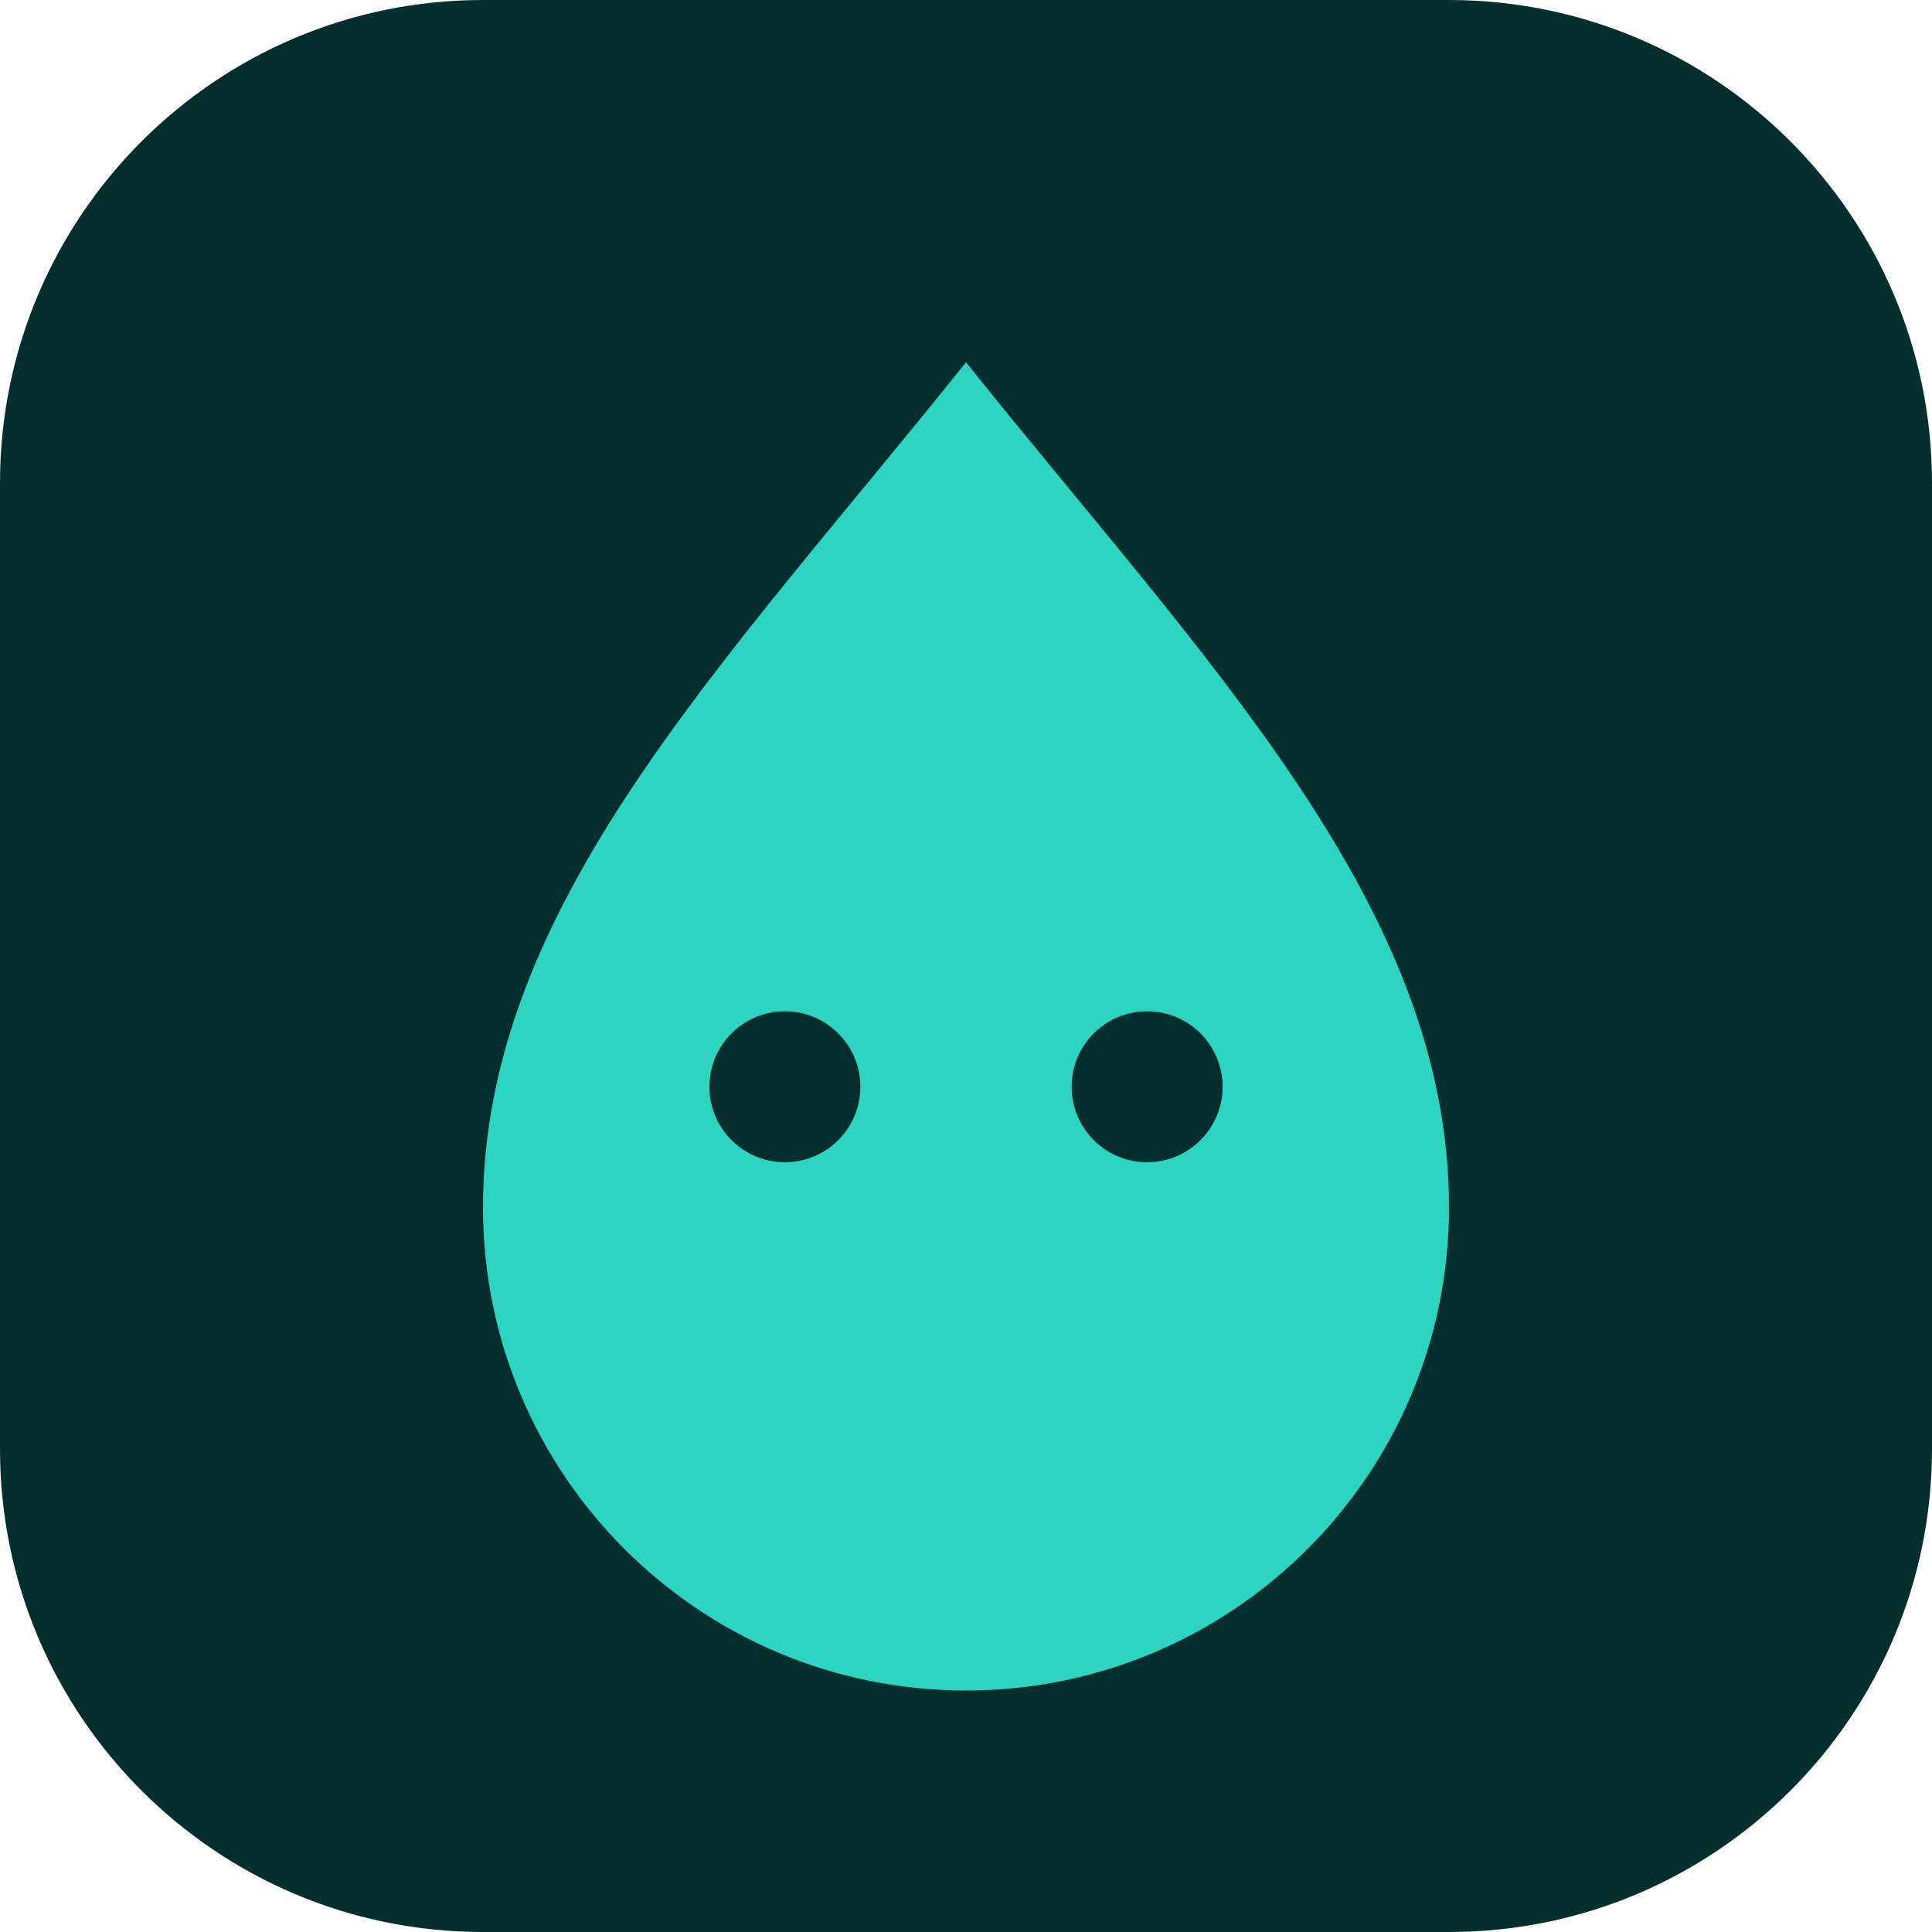
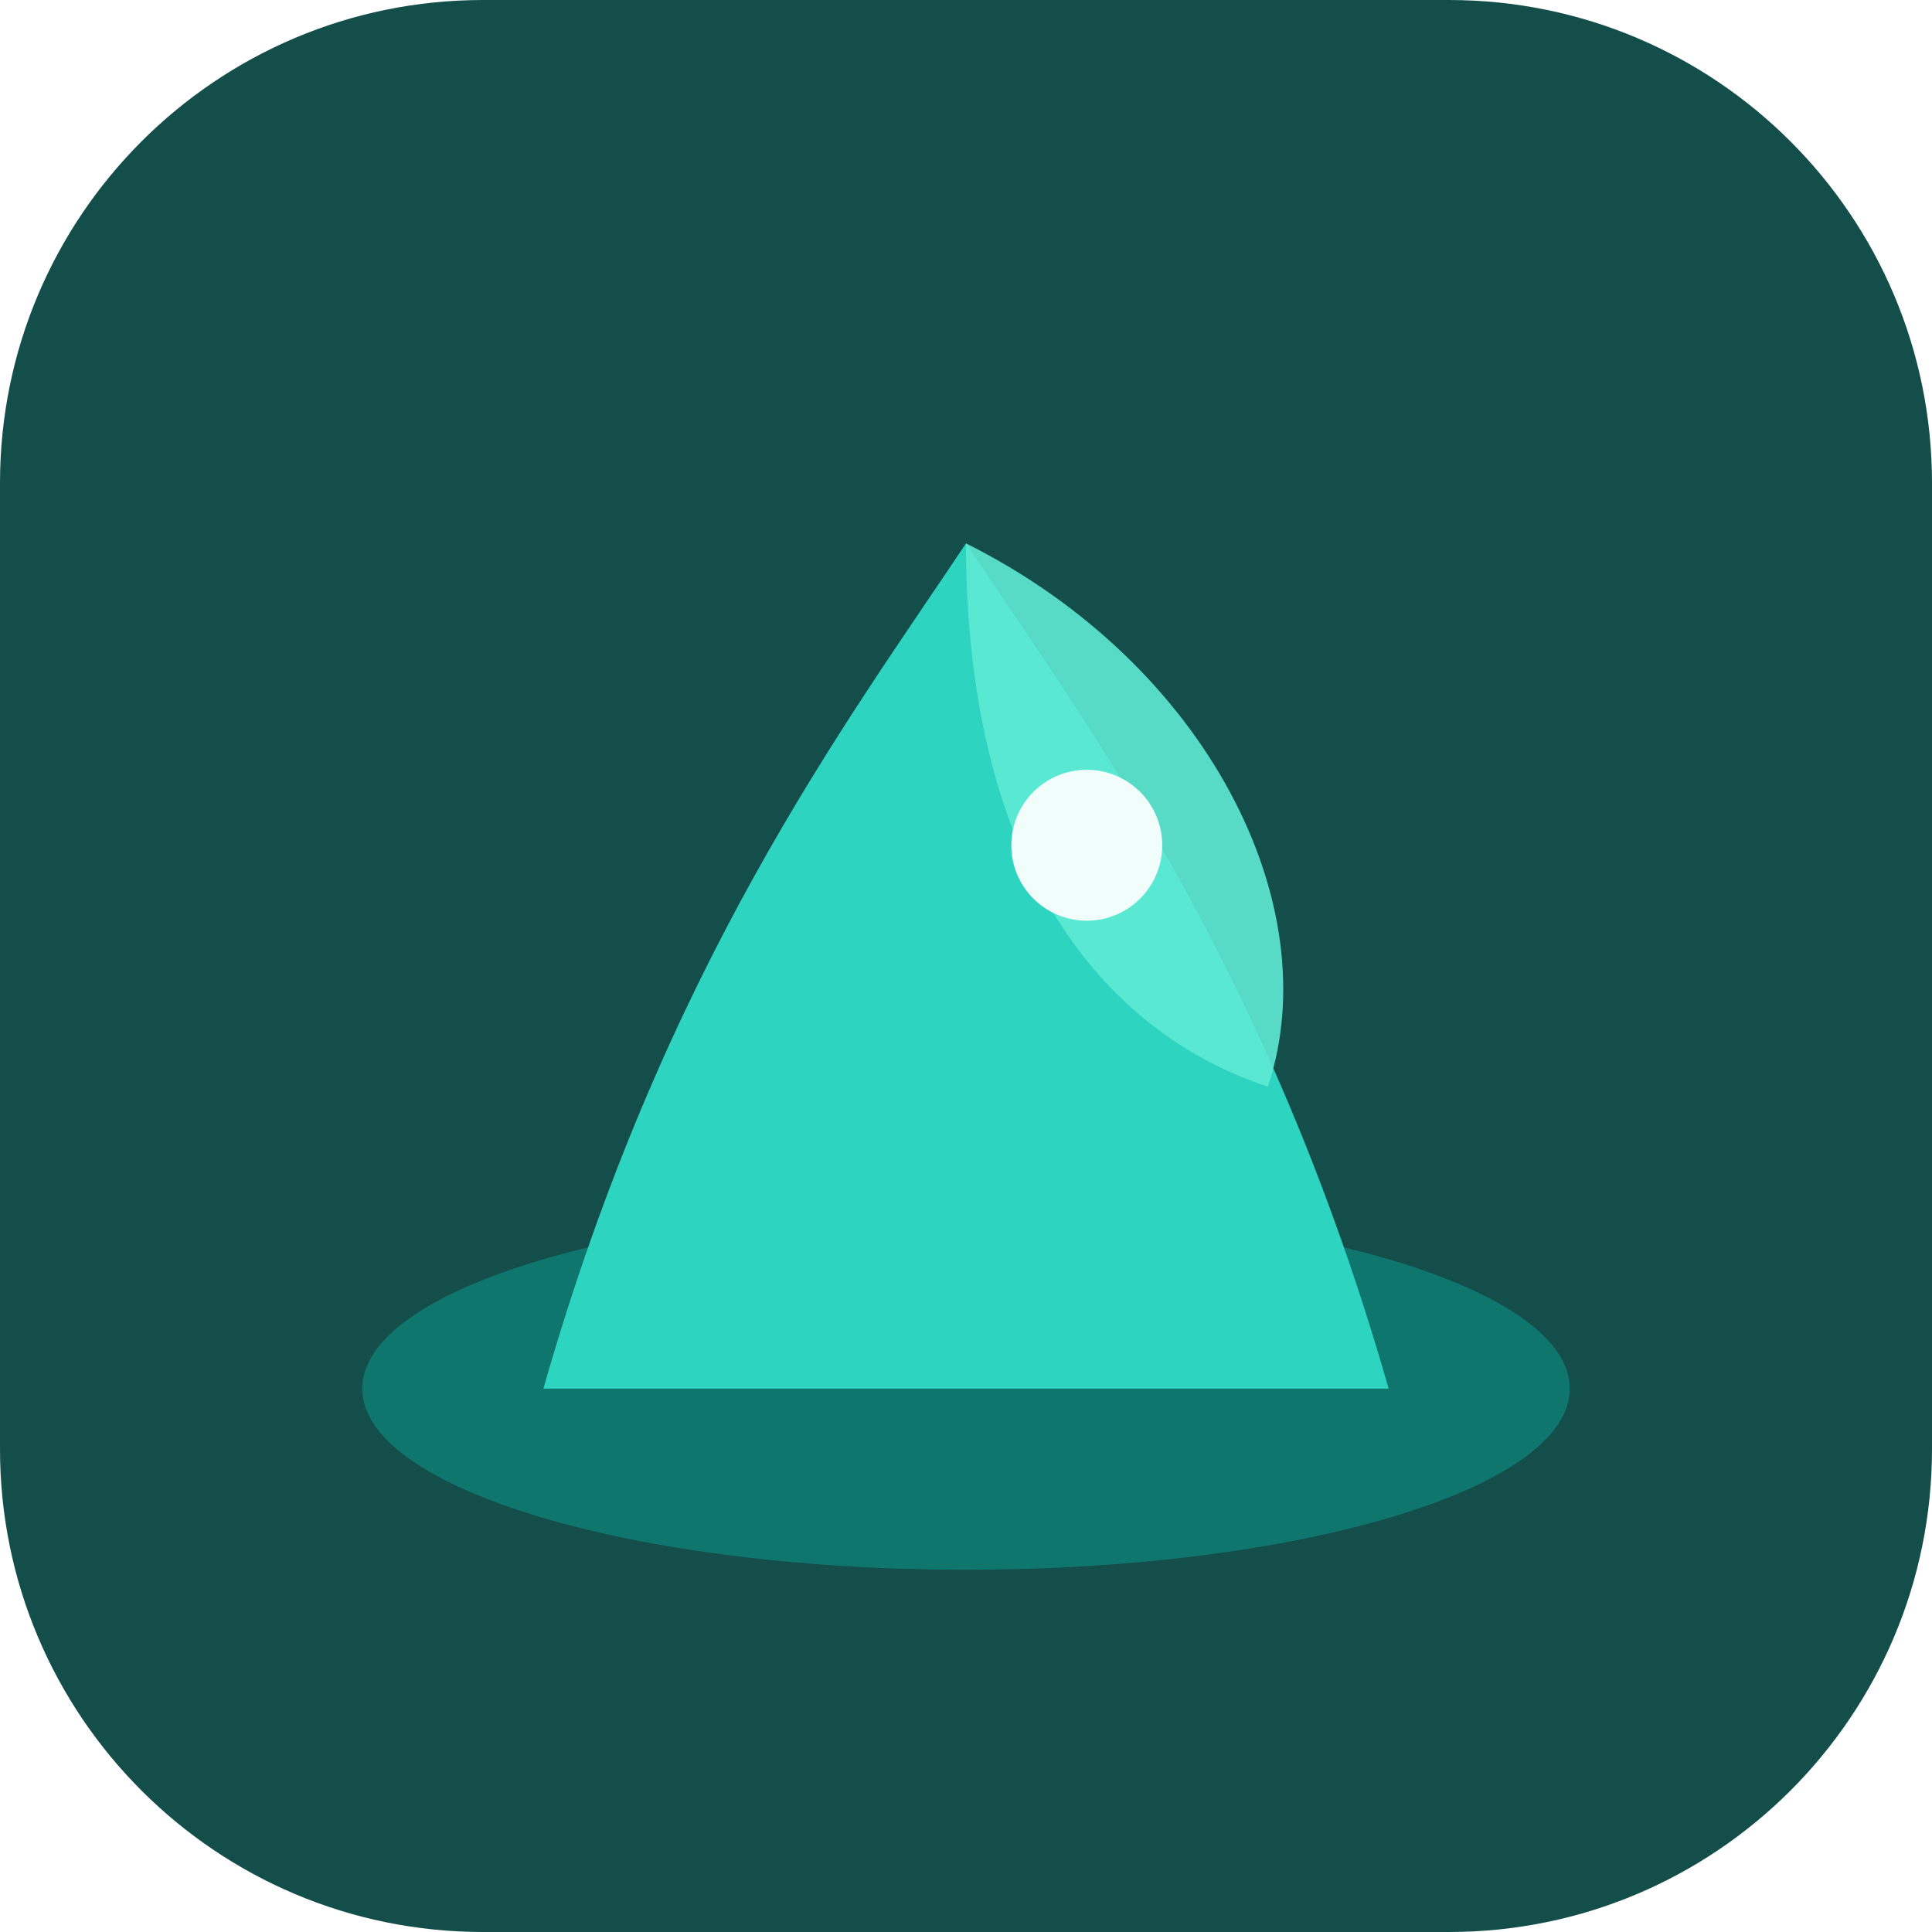
<svg xmlns="http://www.w3.org/2000/svg" viewBox="0 0 64 64" fill="none">
-   <rect width="64" height="64" rx="16" fill="#042f2e" />
-   <path d="M32 12c8 10 16 18 16 28a16 16 0 01-32 0c0-10 8-18 16-28z" fill="#2dd4bf" />
-   <circle cx="26" cy="36" r="2.5" fill="#042f2e" />
-   <circle cx="38" cy="36" r="2.5" fill="#042f2e" />
+   <rect width="64" height="64" rx="16" fill="#134e4a" />
+   <ellipse cx="32" cy="46" rx="20" ry="6" fill="#0f766e" />
+   <path d="M18 46c4-14 10-22 14-28 4 6 10 14 14 28" fill="#2dd4bf" />
+   <path d="M32 18c8 4 12 12 10 18-6-2-10-8-10-18z" fill="#5eead4" opacity=".9" />
+   <circle cx="36" cy="28" r="2.5" fill="#f0fdfa" />
</svg>
